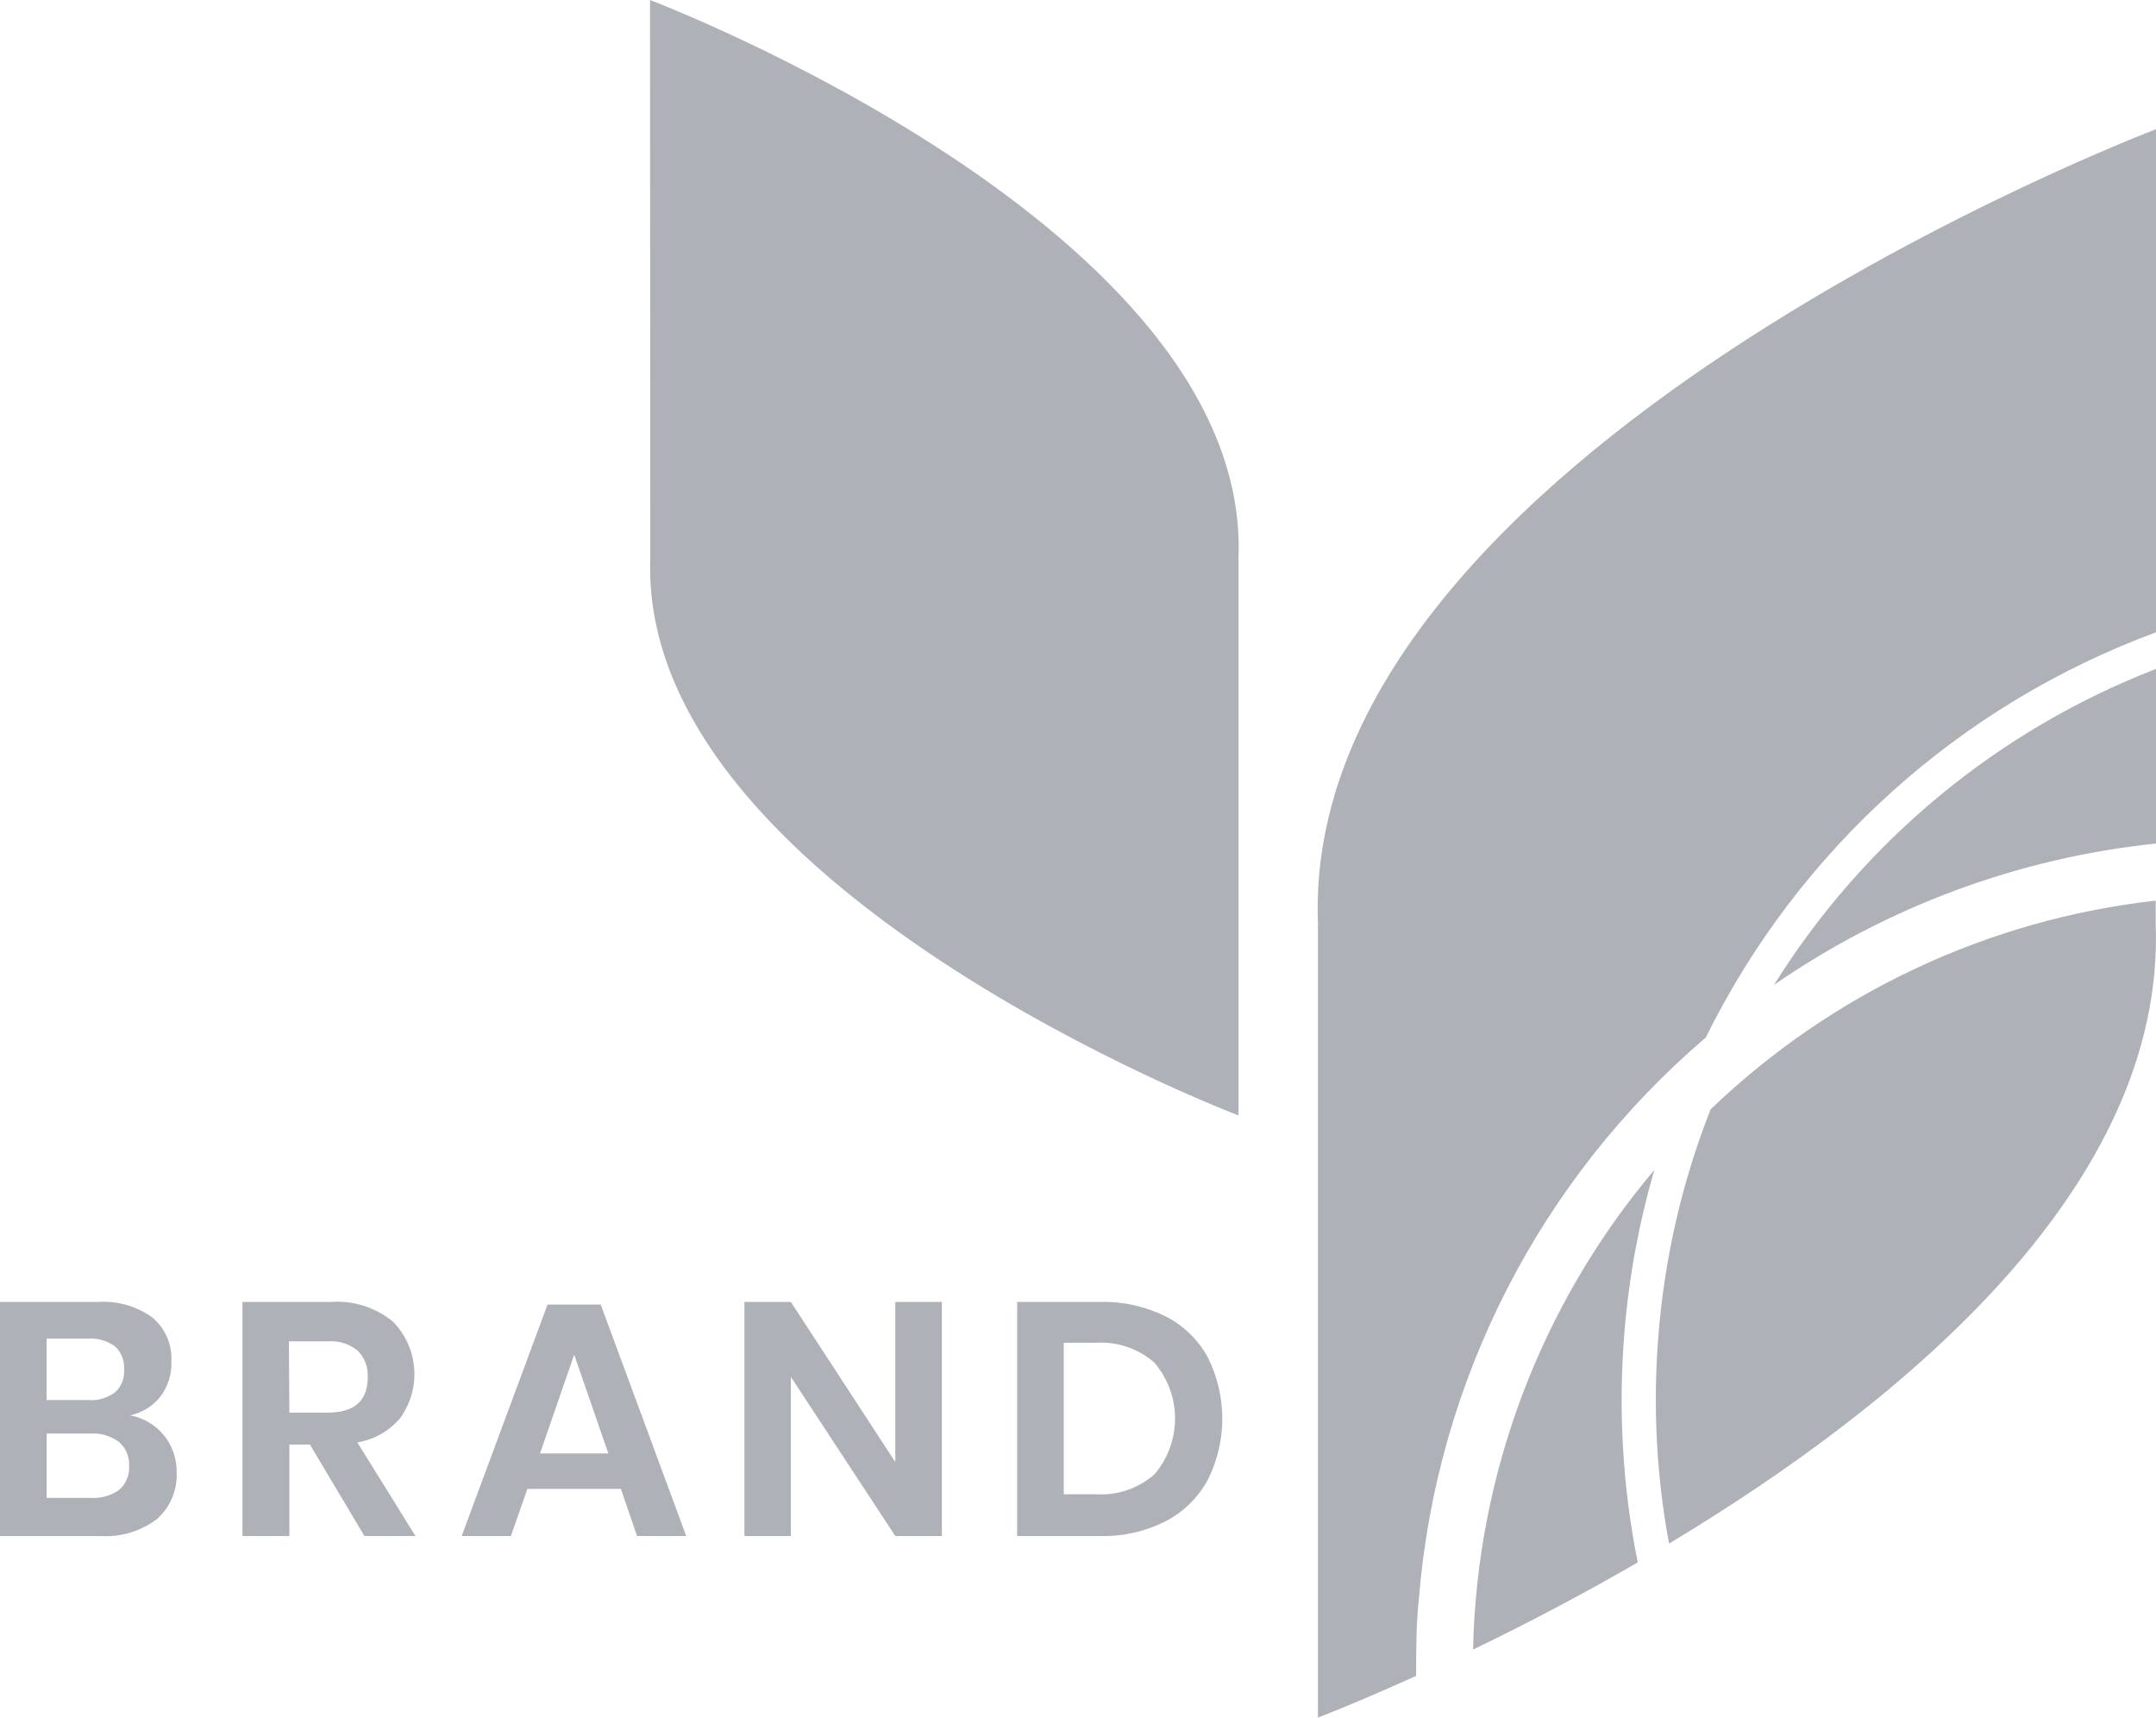
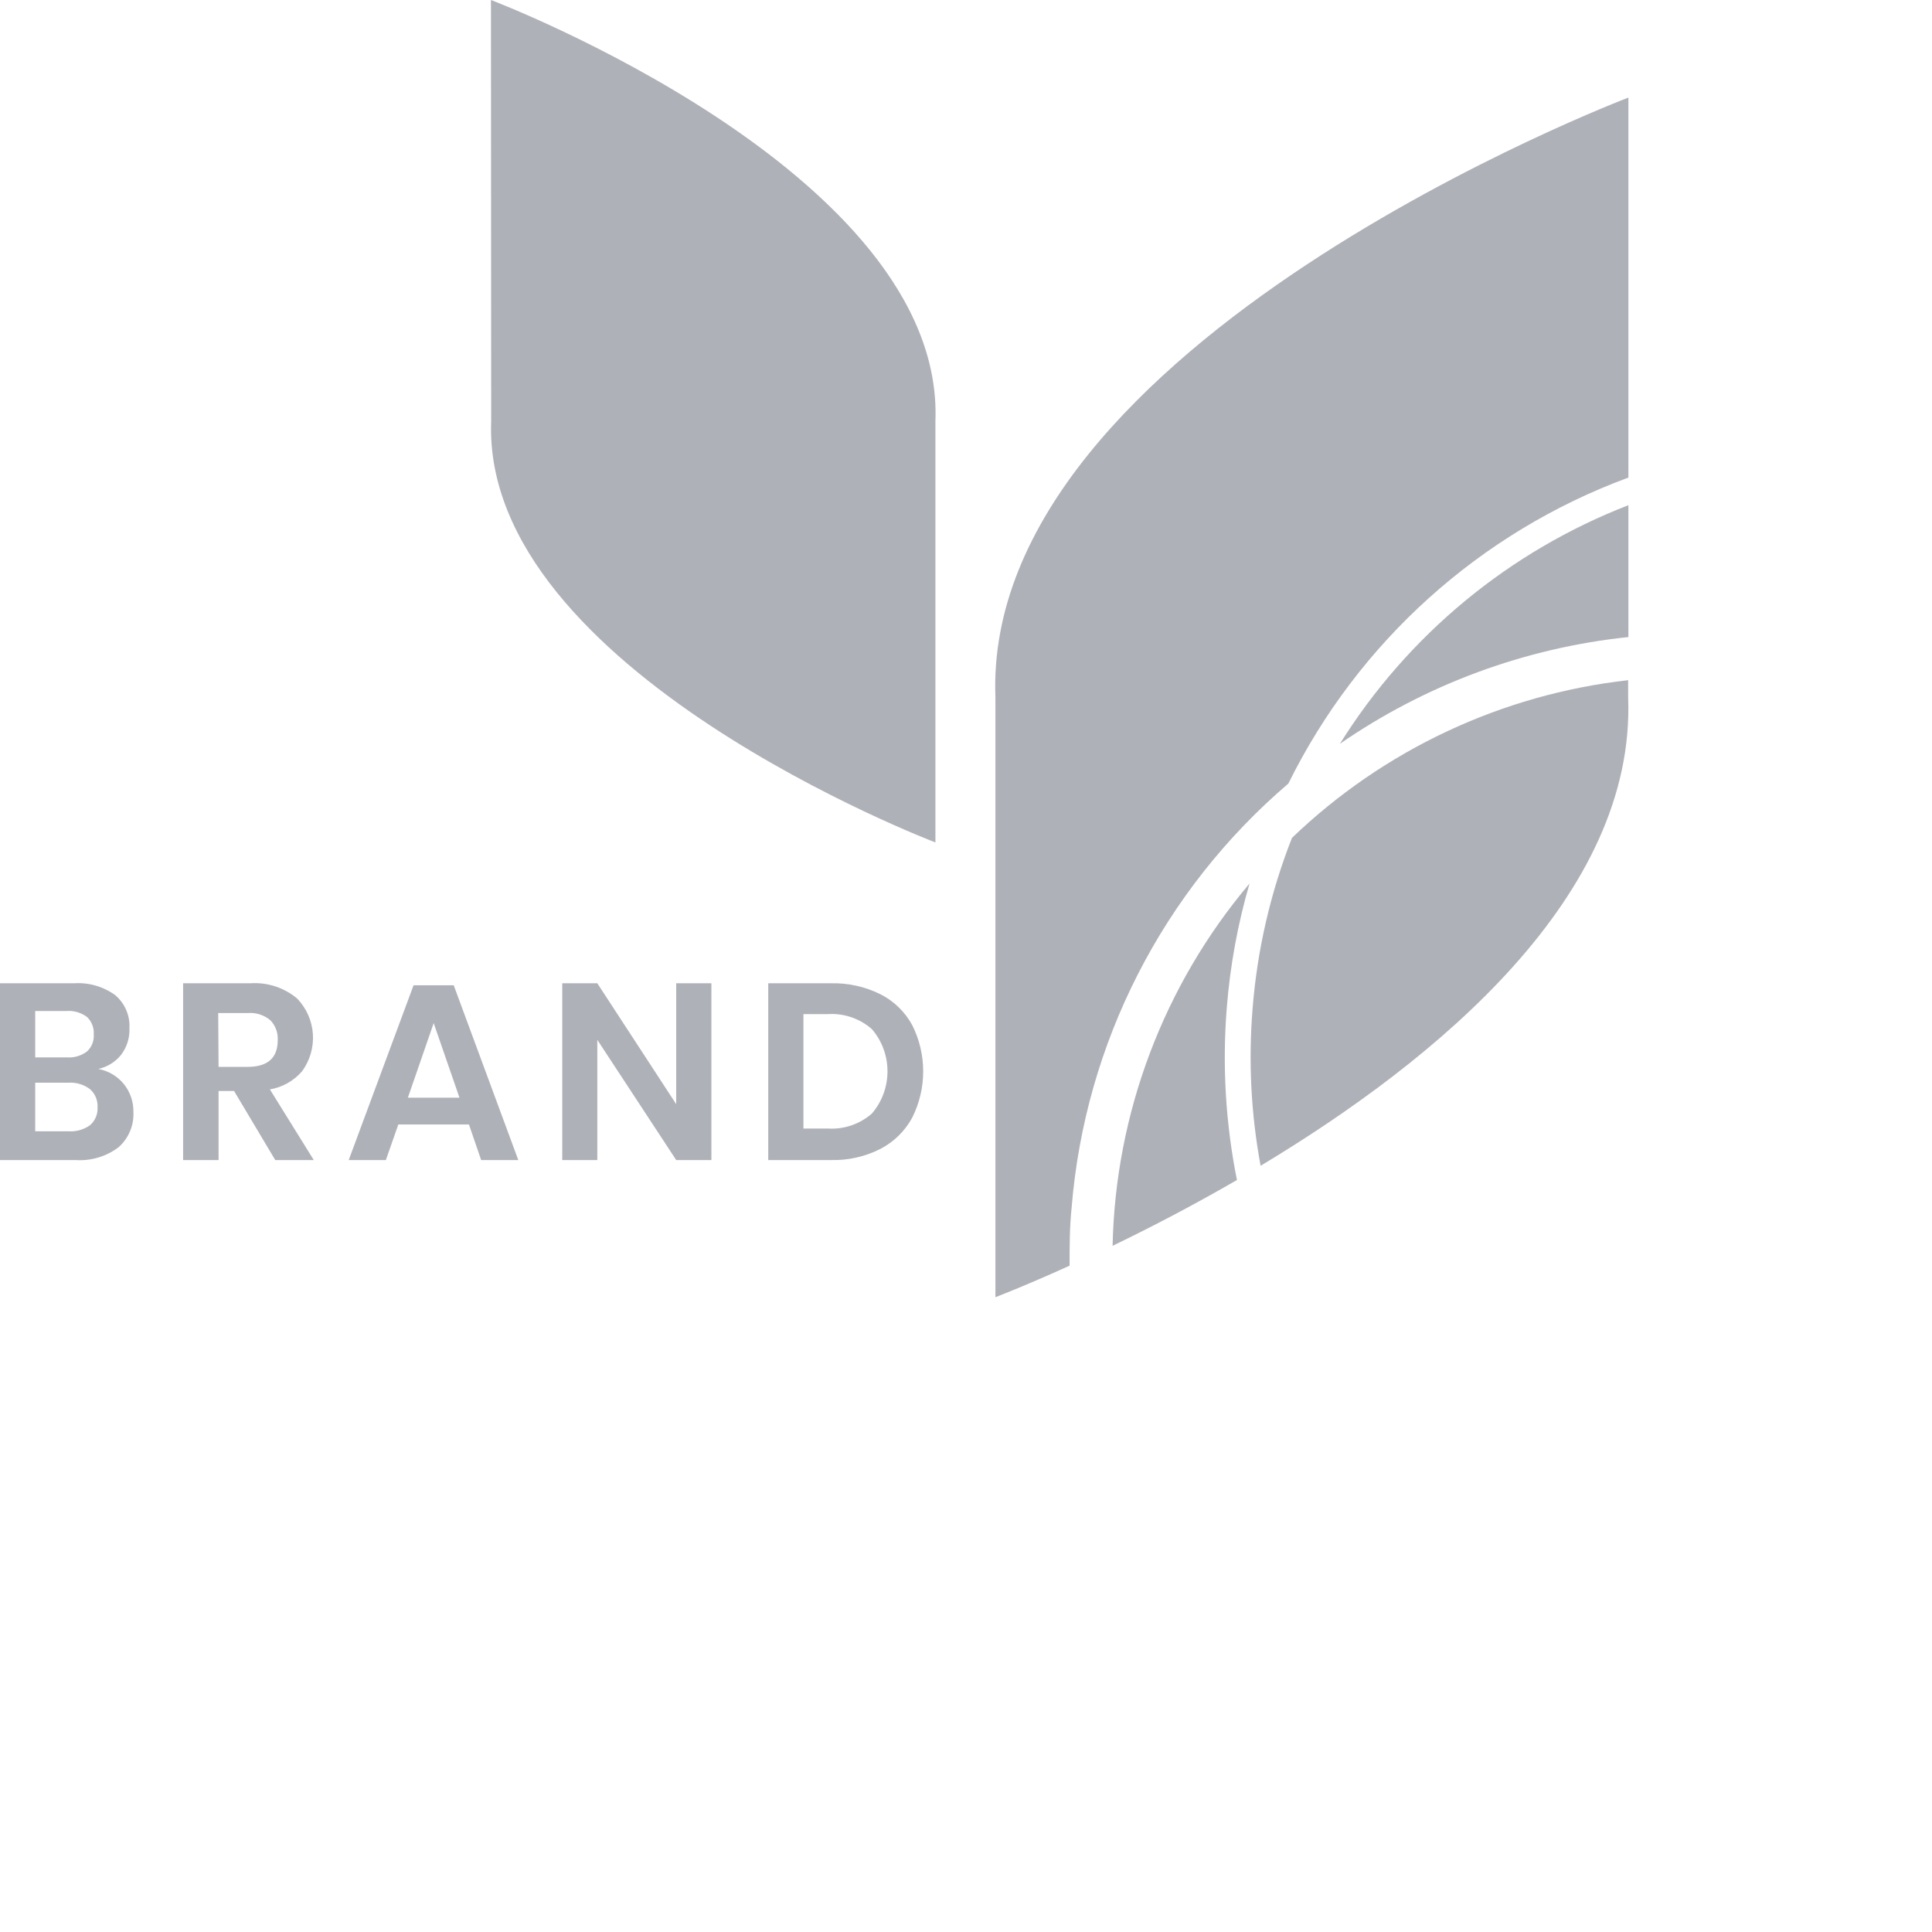
- <svg xmlns="http://www.w3.org/2000/svg" width="59" height="47" fill="none">
+ <svg xmlns="http://www.w3.org/2000/svg" width="70" height="70" fill="none">
  <path d="M4.488 39.278c.23.285.352.643.346 1.01a1.604 1.604 0 01-.536 1.277c-.447.339-1 .504-1.559.466H0v-6.405h2.683a2.284 2.284 0 011.487.426 1.464 1.464 0 01.52 1.198c.016.353-.095.7-.311.98-.209.254-.496.43-.817.5.363.067.692.26.926.548zm-3.213-.967H2.42c.261.02.52-.056.73-.213a.761.761 0 00.246-.626.788.788 0 00-.243-.625 1.106 1.106 0 00-.751-.216H1.275v1.68zm1.988 2.456a.796.796 0 00.271-.65.81.81 0 00-.277-.658 1.18 1.18 0 00-.78-.231H1.276v1.761h1.218c.274.016.546-.062.77-.222zM9.973 42.031L8.48 39.528h-.561v2.503H6.635v-6.405h2.43a2.39 2.39 0 011.693.545 2.047 2.047 0 01.18 2.65c-.3.345-.709.575-1.159.65l1.59 2.56H9.973zm-2.054-3.376h1.05c.73 0 1.094-.323 1.094-.97a.957.957 0 00-.268-.72 1.135 1.135 0 00-.826-.26H7.906l.013 1.95zM16.99 40.742h-2.558l-.452 1.29h-1.346l2.35-6.334h1.455l2.34 6.333h-1.346l-.442-1.289zm-.342-.97l-.935-2.703-.935 2.703h1.87zM25.776 42.031H24.5l-2.858-4.355v4.355h-1.271v-6.405h1.271l2.858 4.38v-4.38h1.275v6.405zM33.05 40.498a2.757 2.757 0 01-1.153 1.13c-.555.281-1.171.42-1.792.403h-2.27v-6.405h2.27a3.816 3.816 0 011.791.395c.488.246.89.636 1.154 1.117a3.736 3.736 0 010 3.36zm-1.459-.153a2.352 2.352 0 000-3.057 2.21 2.21 0 00-1.596-.545h-.885v4.146h.886a2.21 2.21 0 001.595-.544zM17.788 0S34.24 6.236 33.892 15.26v15.263s-16.44-6.24-16.096-15.263L17.788 0zM48.547 26.95A22.487 22.487 0 0159 23.082v-4.778a21.467 21.467 0 00-10.453 8.646z" fill="#AFB1B8" />
  <path d="M46.68 28.389A22.382 22.382 0 0159 17.303V3.536s-23.43 8.883-22.934 21.733V47s1.044-.397 2.687-1.142c0-.695 0-1.395.074-2.1a22.606 22.606 0 017.854-15.369z" fill="#AFB1B8" />
  <path d="M44.453 36.462c.123-1.507.397-2.998.82-4.45a21.04 21.04 0 00-4.962 13.126 68.028 68.028 0 004.506-2.384 22.573 22.573 0 01-.364-6.292zM45.384 36.54a21.58 21.58 0 00.29 5.698c6.401-3.846 13.594-9.788 13.317-16.968v-.626a20.972 20.972 0 00-12.18 5.713 21.492 21.492 0 00-1.427 6.183z" fill="#AFB1B8" />
</svg>
